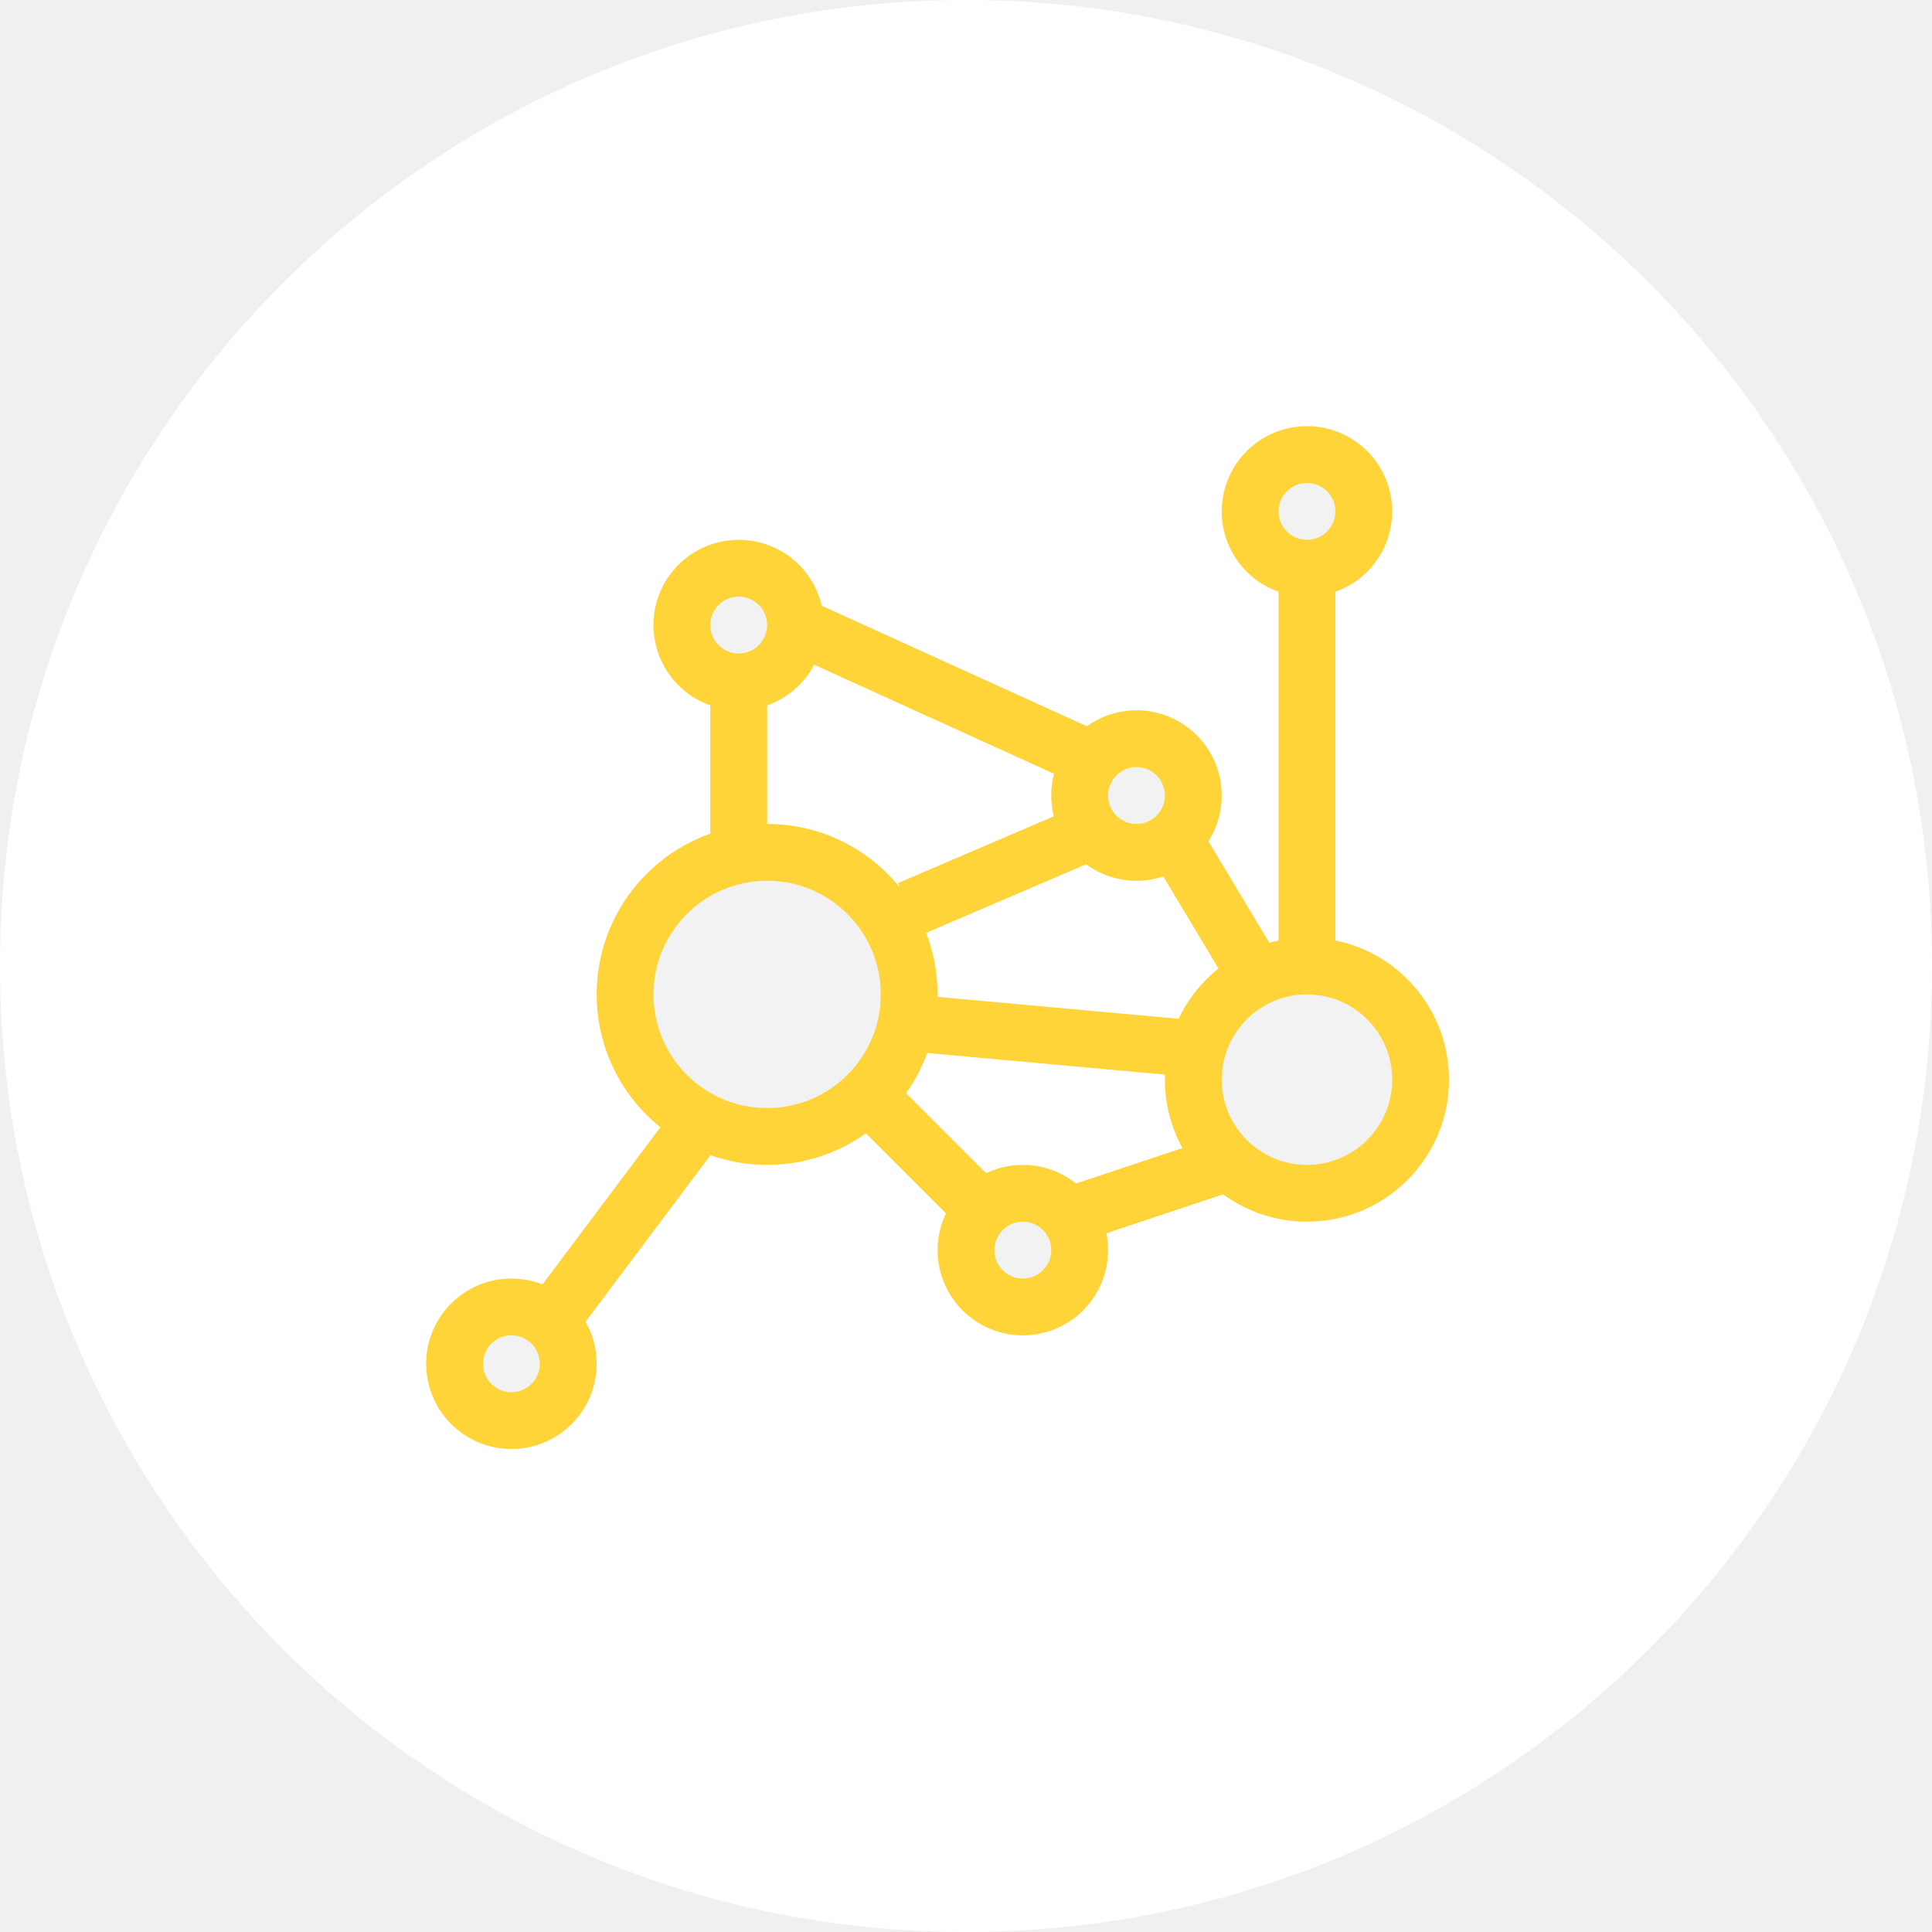
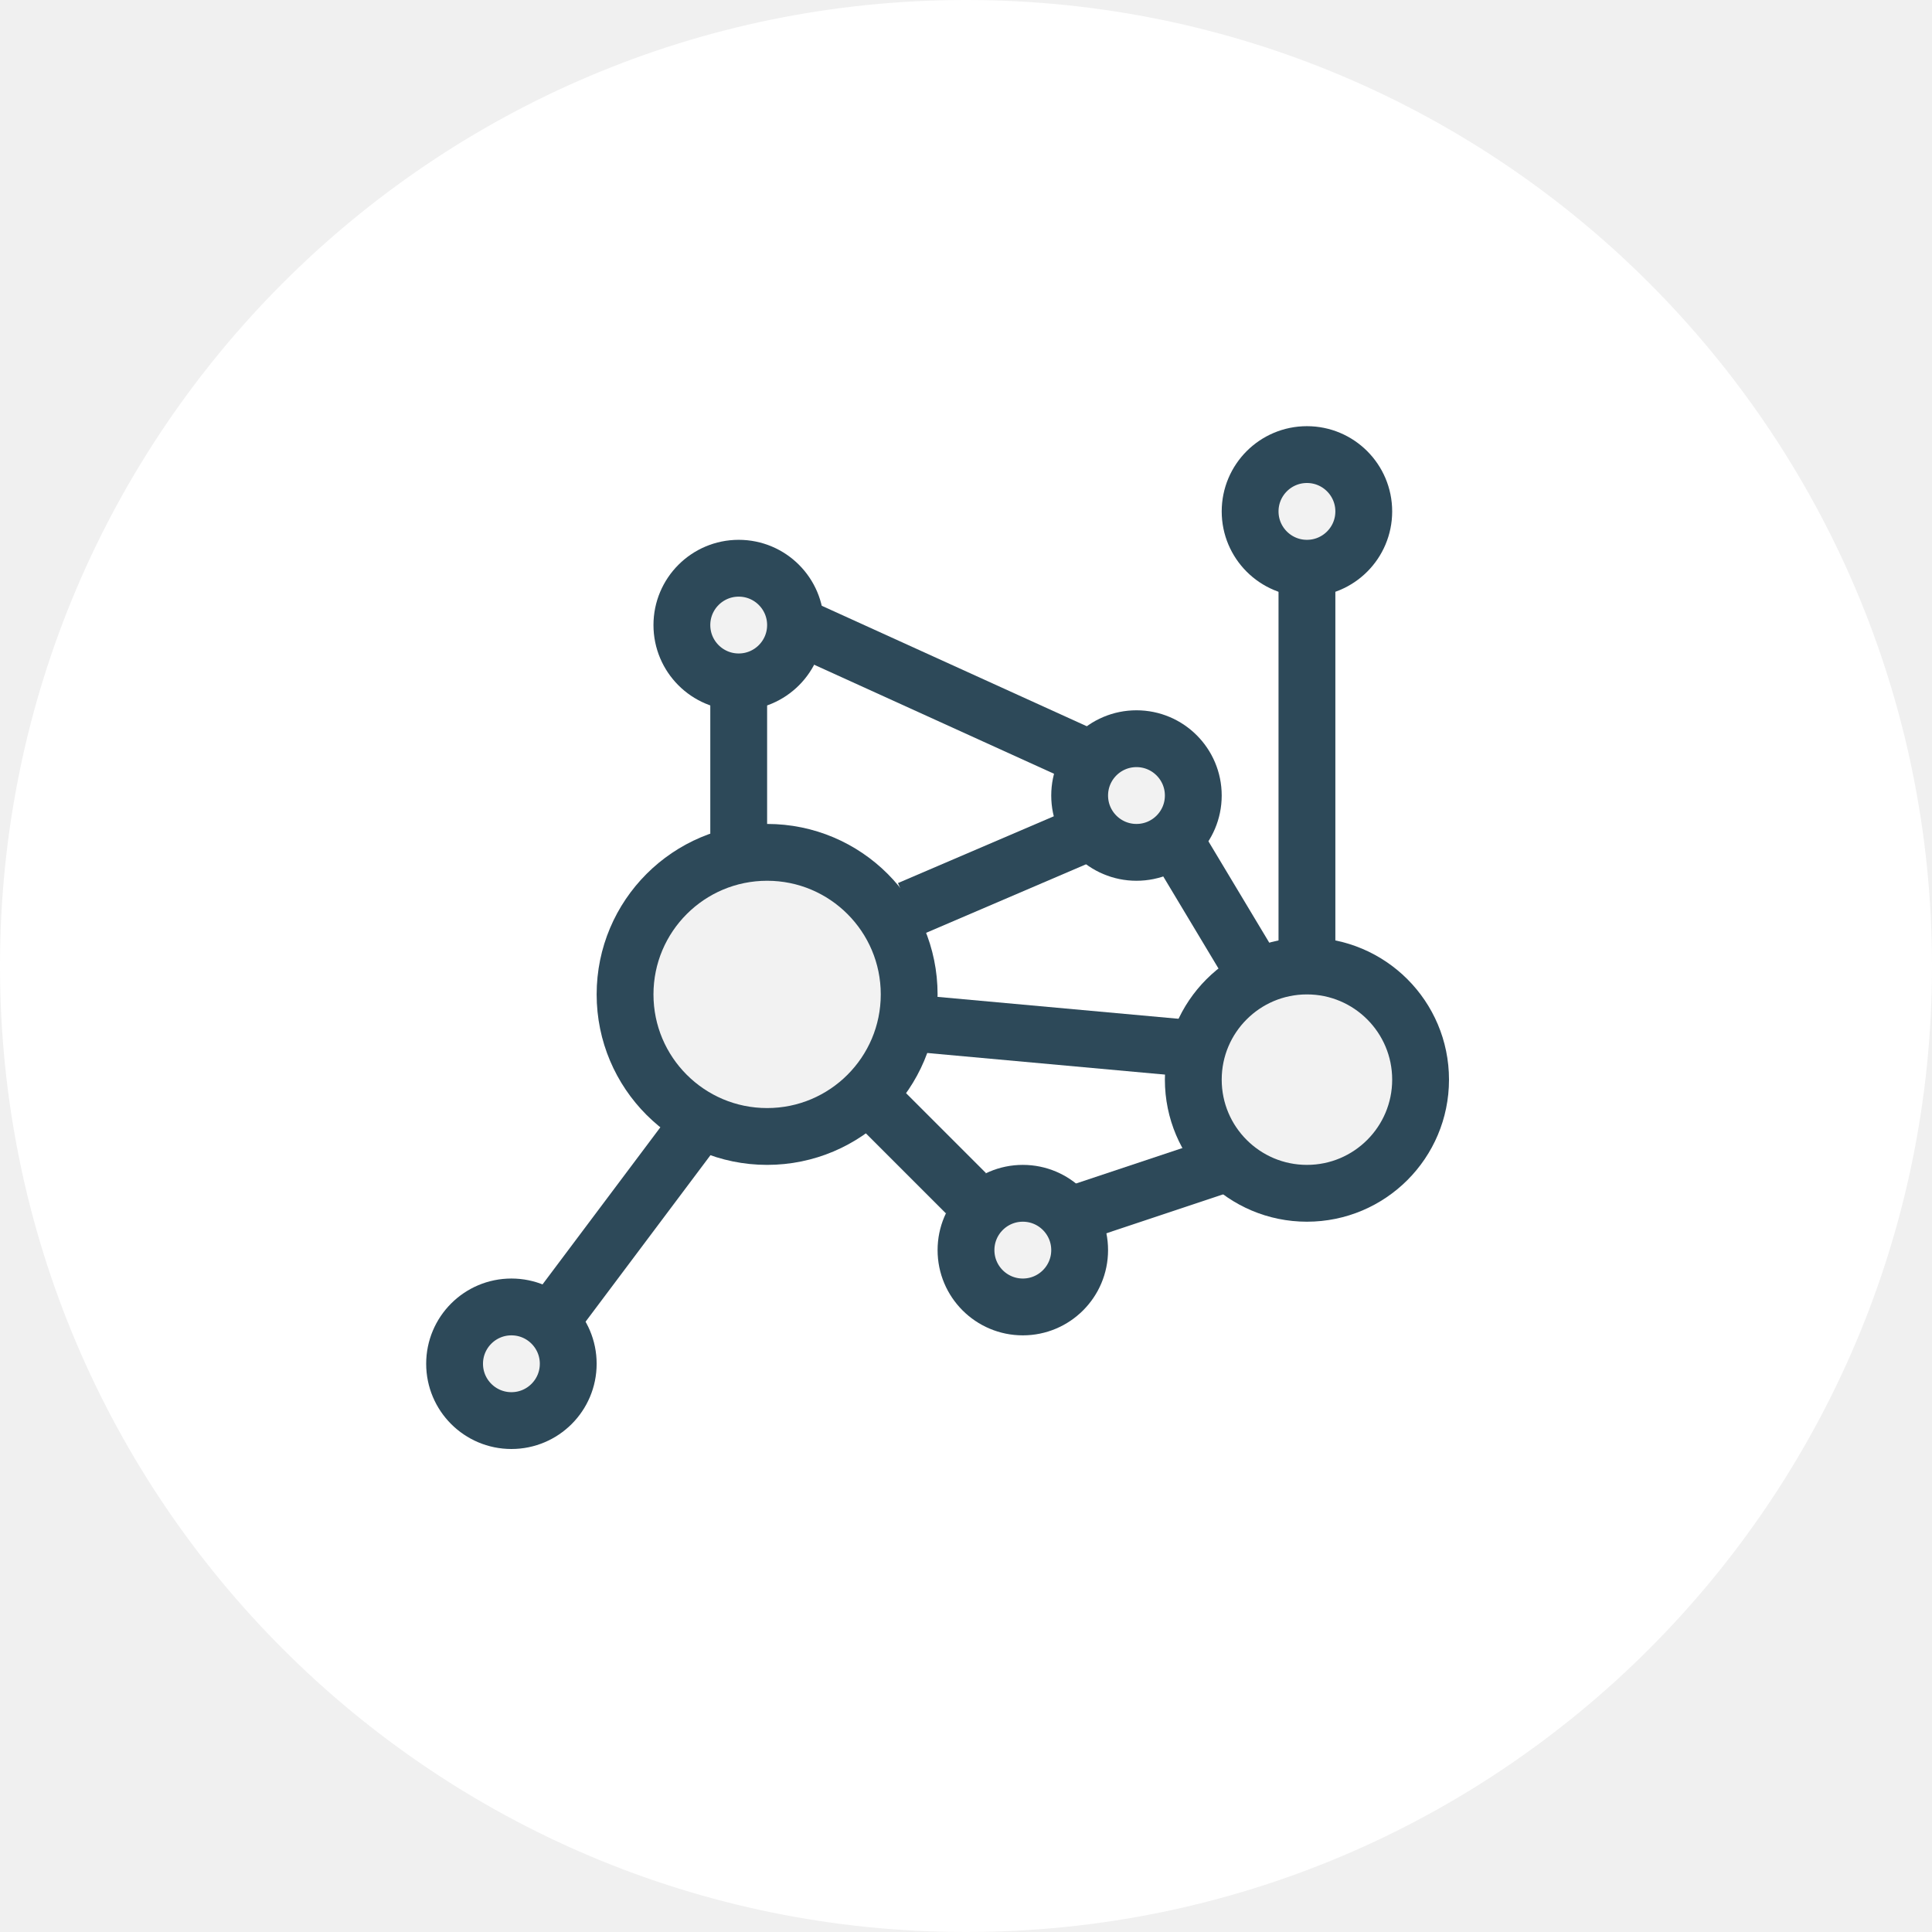
<svg xmlns="http://www.w3.org/2000/svg" width="34px" height="34px" viewBox="0 0 34 34" version="1.1">
  <defs />
  <g id="Page-1" stroke="none" stroke-width="1" fill="none" fill-rule="evenodd">
    <g id="Desktop" transform="translate(-816, -426)">
      <g id="Group-11" transform="translate(804, 350)">
        <g id="Group-15" transform="translate(12, 76)">
          <g id="Group-6" fill="#FFFFFF">
            <circle id="Oval-4" cx="17" cy="17" r="17" />
          </g>
-           <g id="network" transform="translate(8, 8)" stroke="#FFD438">
+           <g id="network" transform="translate(8, 8)" stroke="#2D4959">
            <g id="Group">
              <circle id="Oval-2" fill="#F2F2F2" cx="5" cy="3" r="1" />
              <circle id="Oval-2" fill="#F2F2F2" cx="1" cy="16" r="1" />
              <circle id="Oval-2" fill="#F2F2F2" cx="12" cy="6" r="1" />
              <circle id="Oval-2" fill="#F2F2F2" cx="10" cy="14" r="1" />
              <circle id="Oval-2" fill="#F2F2F2" cx="15" cy="1" r="1" />
              <circle id="Oval-2" fill="#F2F2F2" cx="15" cy="11" r="2" />
              <circle id="Oval-2" fill="#F2F2F2" cx="5.5" cy="9.5" r="2.5" />
              <path d="M1.5,15.5 L4.5,11.5" id="Path-9" />
              <path d="M6,3 L11.5,5.5" id="Path-11" />
              <path d="M9,13 L7,11" id="Path-12" />
              <path d="M10.5,13.5 L13.5,12.5" id="Path-13" />
              <path d="M13.5,10.5 L8,10" id="Path-15" />
              <path d="M8,8 L11.5,6.5" id="Path-16" />
              <path d="M12.5,6.5 L14,9" id="Path-17" />
              <path d="M15,9 L15,2" id="Path-18" />
            </g>
            <path d="M5,7 L5,4" id="Path-10" />
          </g>
        </g>
      </g>
    </g>
  </g>
</svg>
